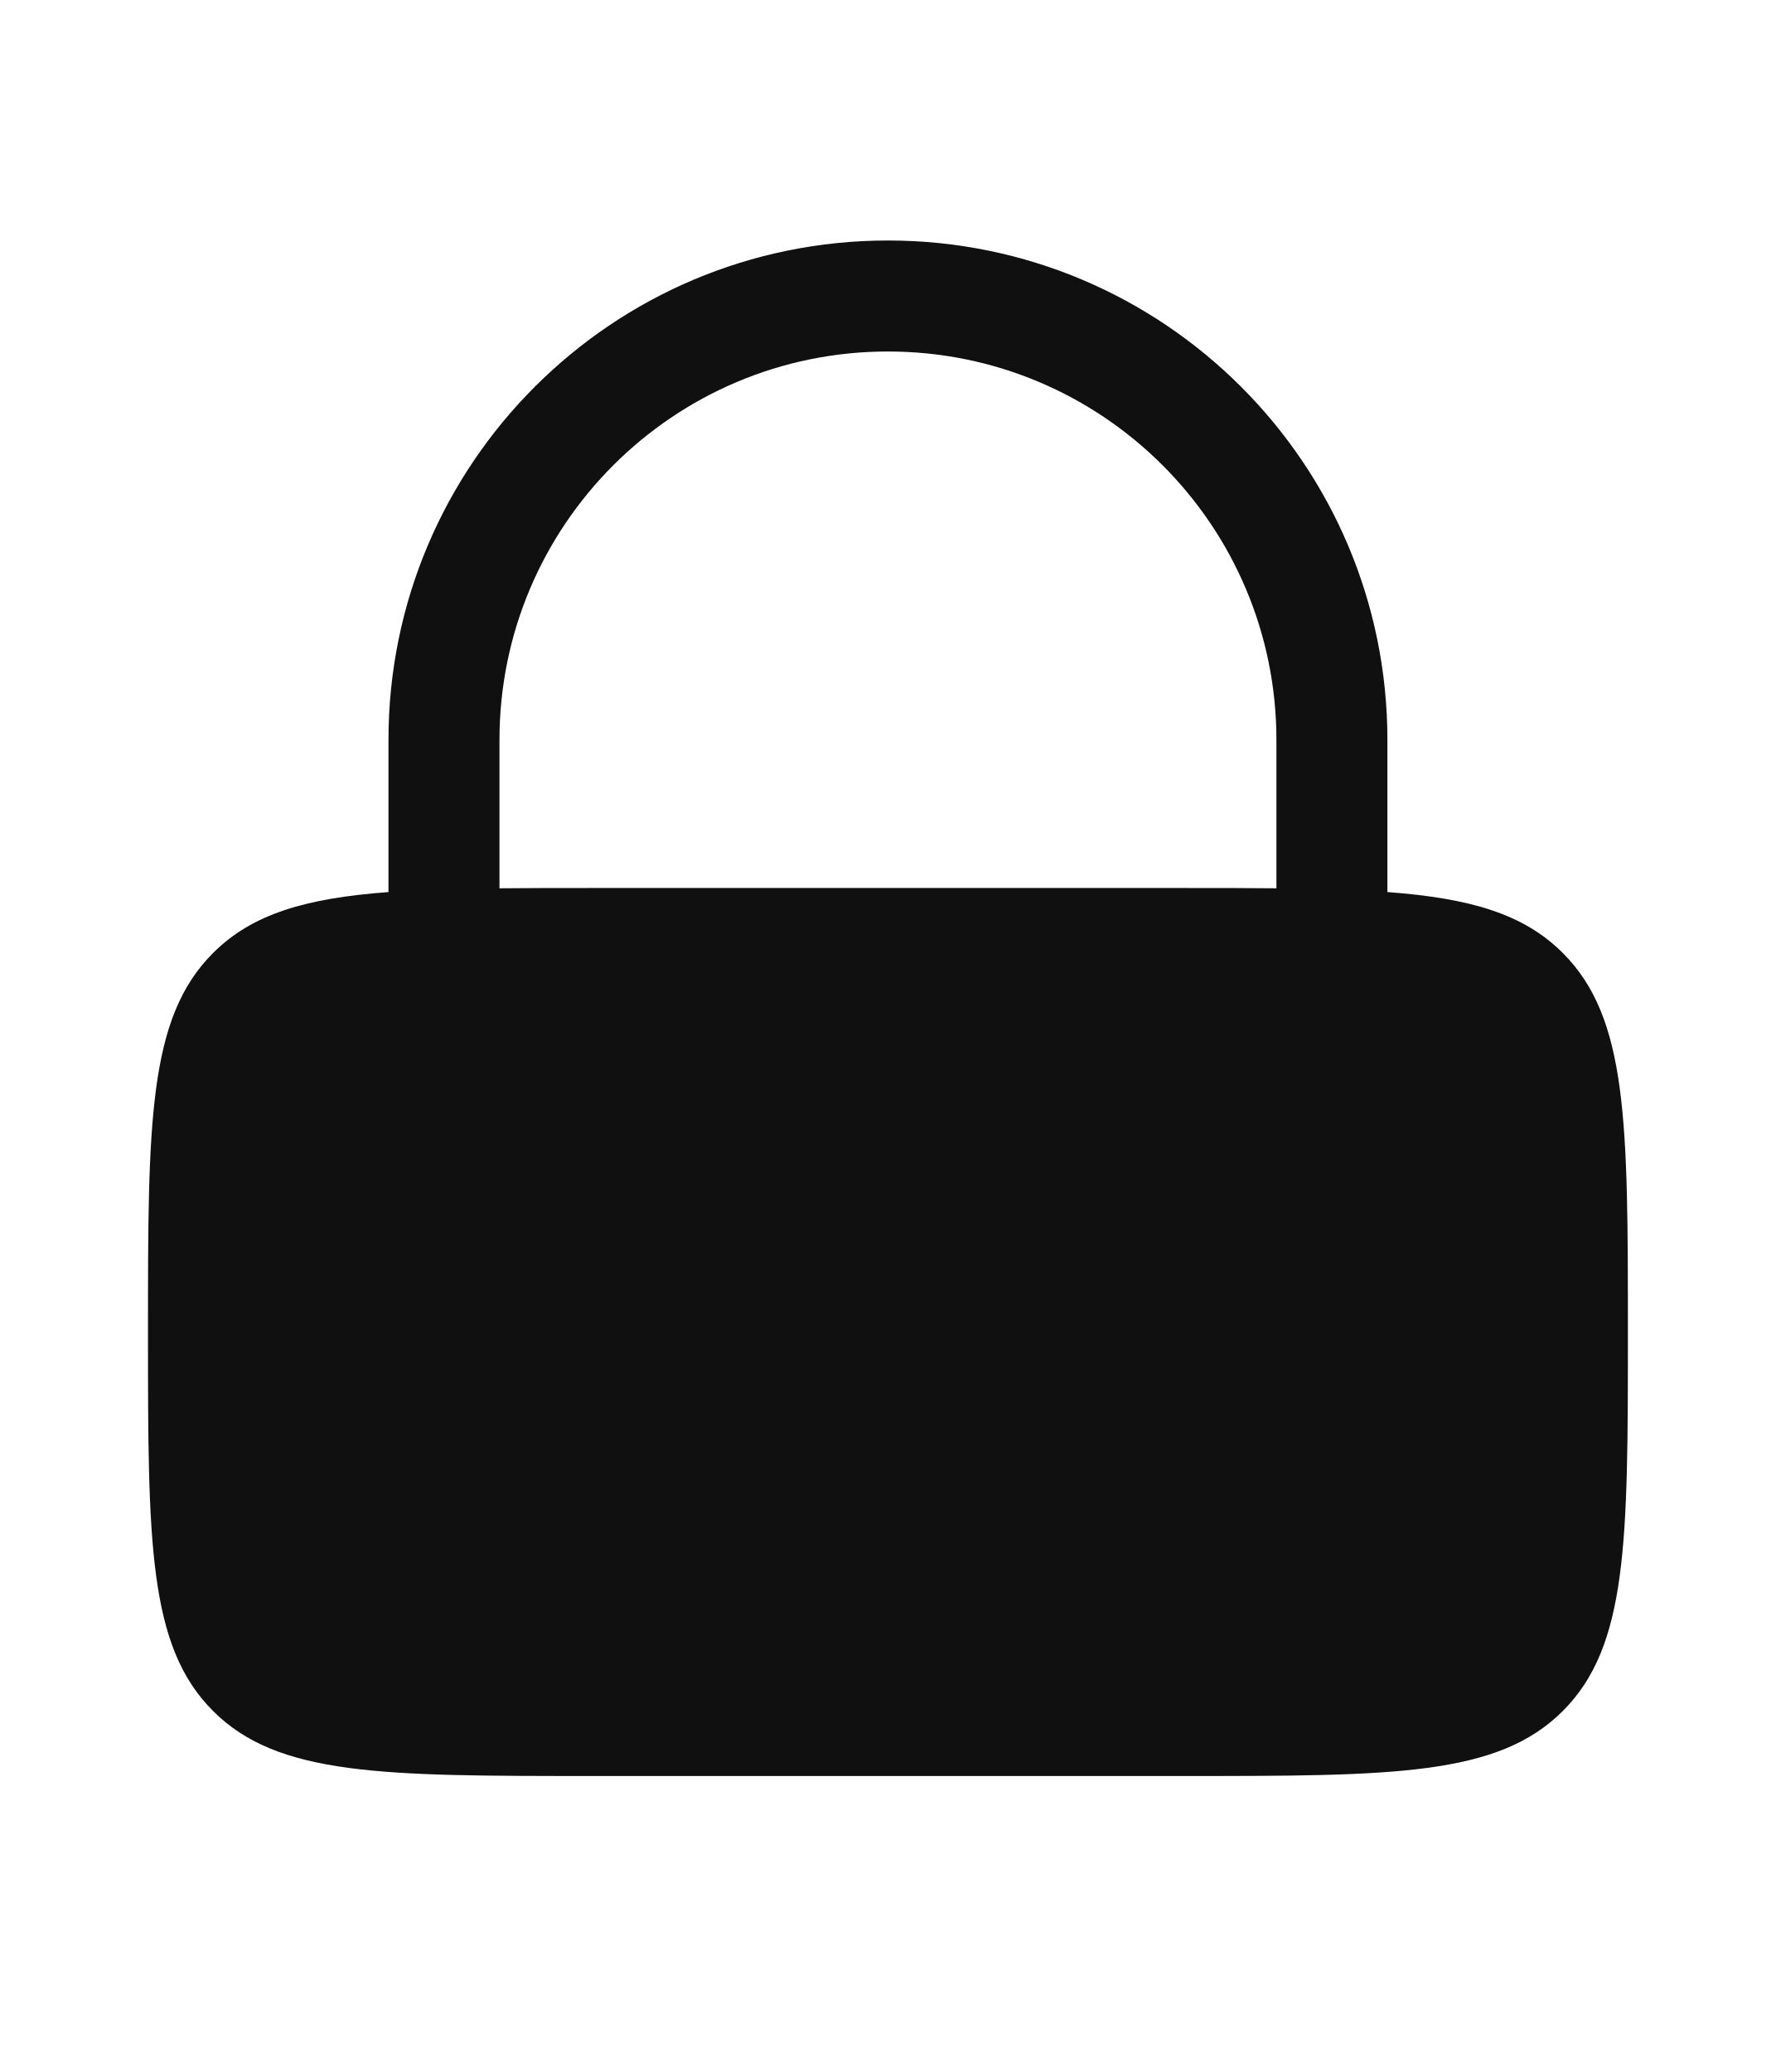
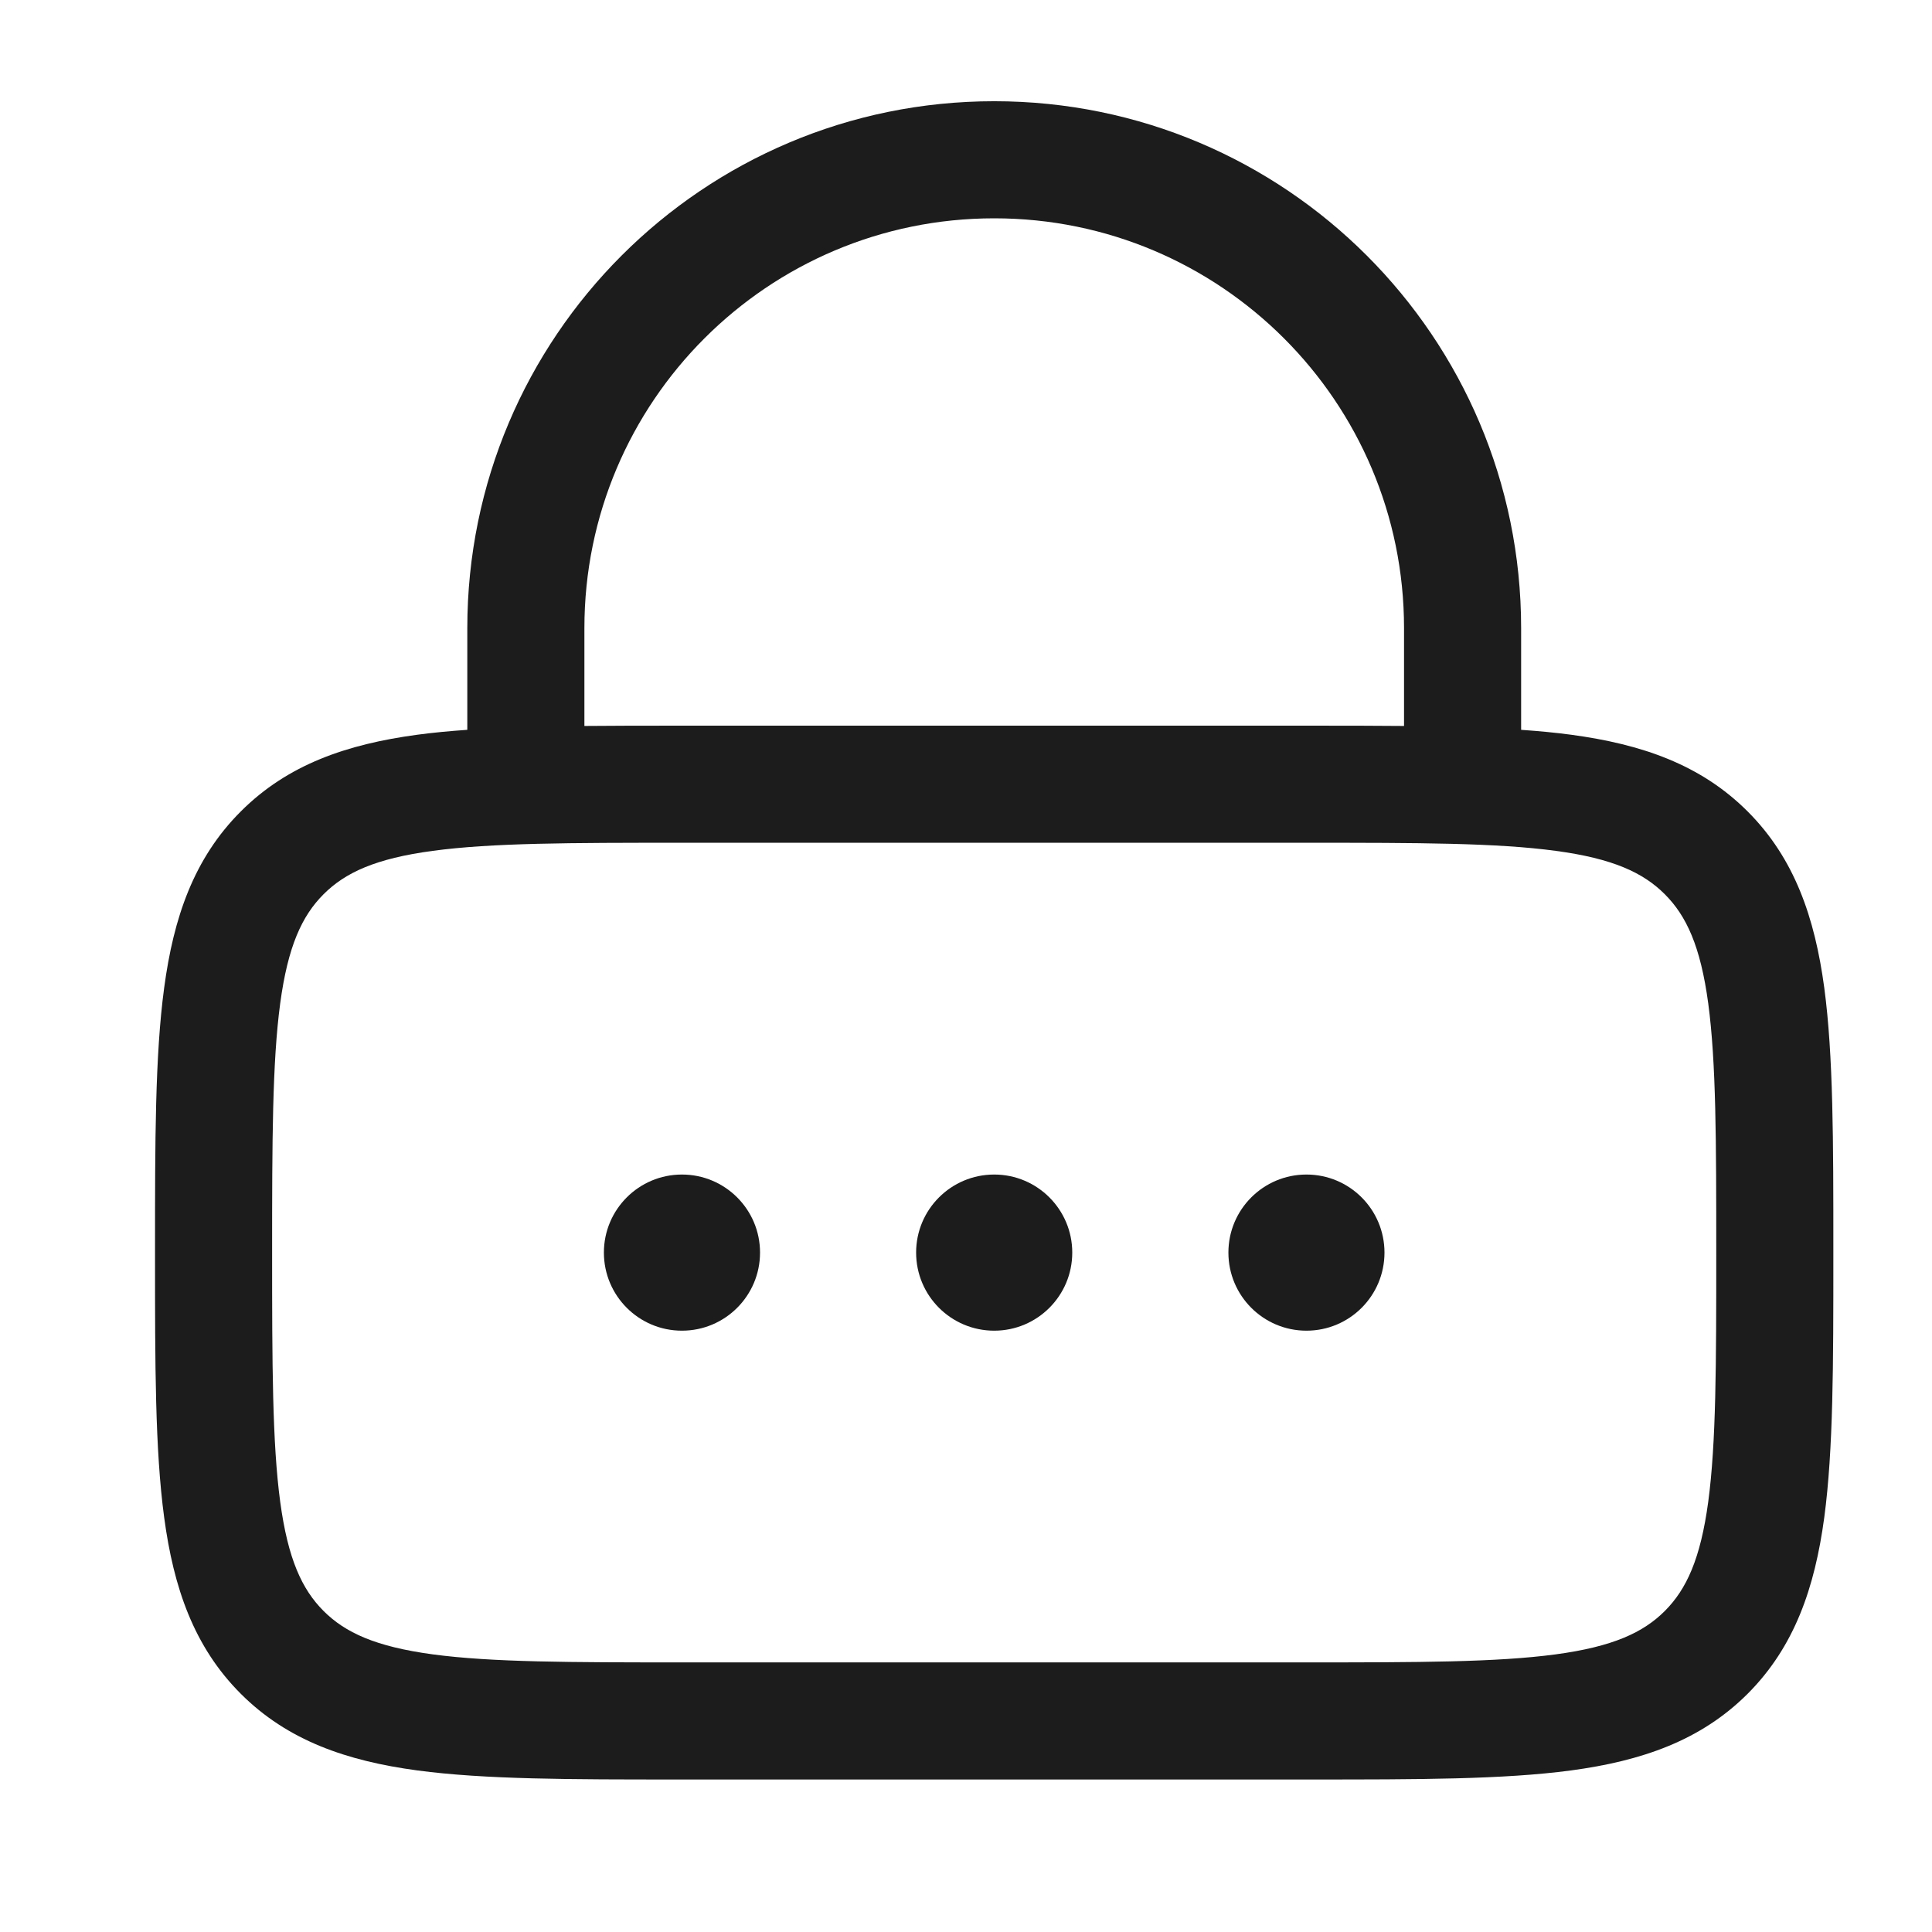
- <svg xmlns="http://www.w3.org/2000/svg" width="24" height="28" viewBox="0 0 24 28" fill="none">
-   <path fill-rule="evenodd" clip-rule="evenodd" d="M5.25 12.055V10C5.25 6.272 8.272 3.25 12 3.25C15.728 3.25 18.75 6.272 18.75 10V12.055C19.865 12.138 20.591 12.348 21.121 12.879C22 13.757 22 15.172 22 18C22 20.828 22 22.243 21.121 23.121C20.243 24 18.828 24 16 24H8C5.172 24 3.757 24 2.879 23.121C2 22.243 2 20.828 2 18C2 15.172 2 13.757 2.879 12.879C3.409 12.348 4.135 12.138 5.25 12.055ZM6.75 10C6.75 7.101 9.101 4.75 12 4.75C14.899 4.75 17.25 7.101 17.25 10V12.004C16.867 12 16.451 12 16 12H8C7.548 12 7.133 12 6.75 12.004V10Z" fill="#101010" />
+ <svg xmlns="http://www.w3.org/2000/svg" width="33" height="33" viewBox="0 0 33 33" fill="none">
+   <path d="M12.982 21.395C12.982 22.132 12.385 22.729 11.648 22.729C10.912 22.729 10.315 22.132 10.315 21.395C10.315 20.659 10.912 20.062 11.648 20.062C12.385 20.062 12.982 20.659 12.982 21.395Z" fill="#1C1C1C" />
+   <path d="M18.315 21.395C18.315 22.132 17.718 22.729 16.982 22.729C16.245 22.729 15.648 22.132 15.648 21.395C15.648 20.659 16.245 20.062 16.982 20.062C17.718 20.062 18.315 20.659 18.315 21.395Z" fill="#1C1C1C" />
+   <path d="M22.315 22.729C23.052 22.729 23.648 22.132 23.648 21.395C23.648 20.659 23.052 20.062 22.315 20.062C21.579 20.062 20.982 20.659 20.982 21.395C20.982 22.132 21.579 22.729 22.315 22.729Z" fill="#1C1C1C" />
+   <path fill-rule="evenodd" clip-rule="evenodd" d="M7.982 10.729V12.466C7.679 12.487 7.394 12.514 7.126 12.55C5.926 12.712 4.915 13.057 4.113 13.86C3.31 14.662 2.965 15.673 2.804 16.873C2.648 18.029 2.648 19.499 2.648 21.322V21.468C2.648 23.292 2.648 24.762 2.804 25.918C2.965 27.118 3.31 28.128 4.113 28.931C4.915 29.733 5.926 30.078 7.126 30.24C8.282 30.395 9.752 30.395 11.575 30.395H22.388C24.212 30.395 25.681 30.395 26.837 30.24C28.038 30.078 29.048 29.733 29.851 28.931C30.653 28.128 30.998 27.118 31.16 25.918C31.315 24.762 31.315 23.292 31.315 21.468V21.322C31.315 19.499 31.315 18.029 31.16 16.873C30.998 15.673 30.653 14.662 29.851 13.86C29.048 13.057 28.038 12.712 26.837 12.55C26.569 12.514 26.284 12.487 25.982 12.466V10.729C25.982 5.758 21.952 1.729 16.982 1.729C12.011 1.729 7.982 5.758 7.982 10.729ZM16.982 3.729C13.116 3.729 9.982 6.863 9.982 10.729V12.4C10.48 12.395 11.011 12.395 11.575 12.395H22.388C22.953 12.395 23.484 12.395 23.982 12.4V10.729C23.982 6.863 20.848 3.729 16.982 3.729ZM7.393 14.533C6.414 14.664 5.896 14.905 5.527 15.274C5.158 15.643 4.918 16.161 4.786 17.139C4.651 18.146 4.648 19.481 4.648 21.395C4.648 23.309 4.651 24.644 4.786 25.651C4.918 26.629 5.158 27.148 5.527 27.517C5.896 27.886 6.414 28.126 7.393 28.258C8.4 28.393 9.735 28.395 11.648 28.395H22.315C24.229 28.395 25.564 28.393 26.571 28.258C27.549 28.126 28.067 27.886 28.436 27.517C28.805 27.148 29.046 26.629 29.178 25.651C29.313 24.644 29.315 23.309 29.315 21.395C29.315 19.481 29.313 18.146 29.178 17.139C29.046 16.161 28.805 15.643 28.436 15.274C28.067 14.905 27.549 14.664 26.571 14.533C25.564 14.397 24.229 14.395 22.315 14.395H11.648C9.735 14.395 8.4 14.397 7.393 14.533Z" fill="#1C1C1C" />
</svg>
